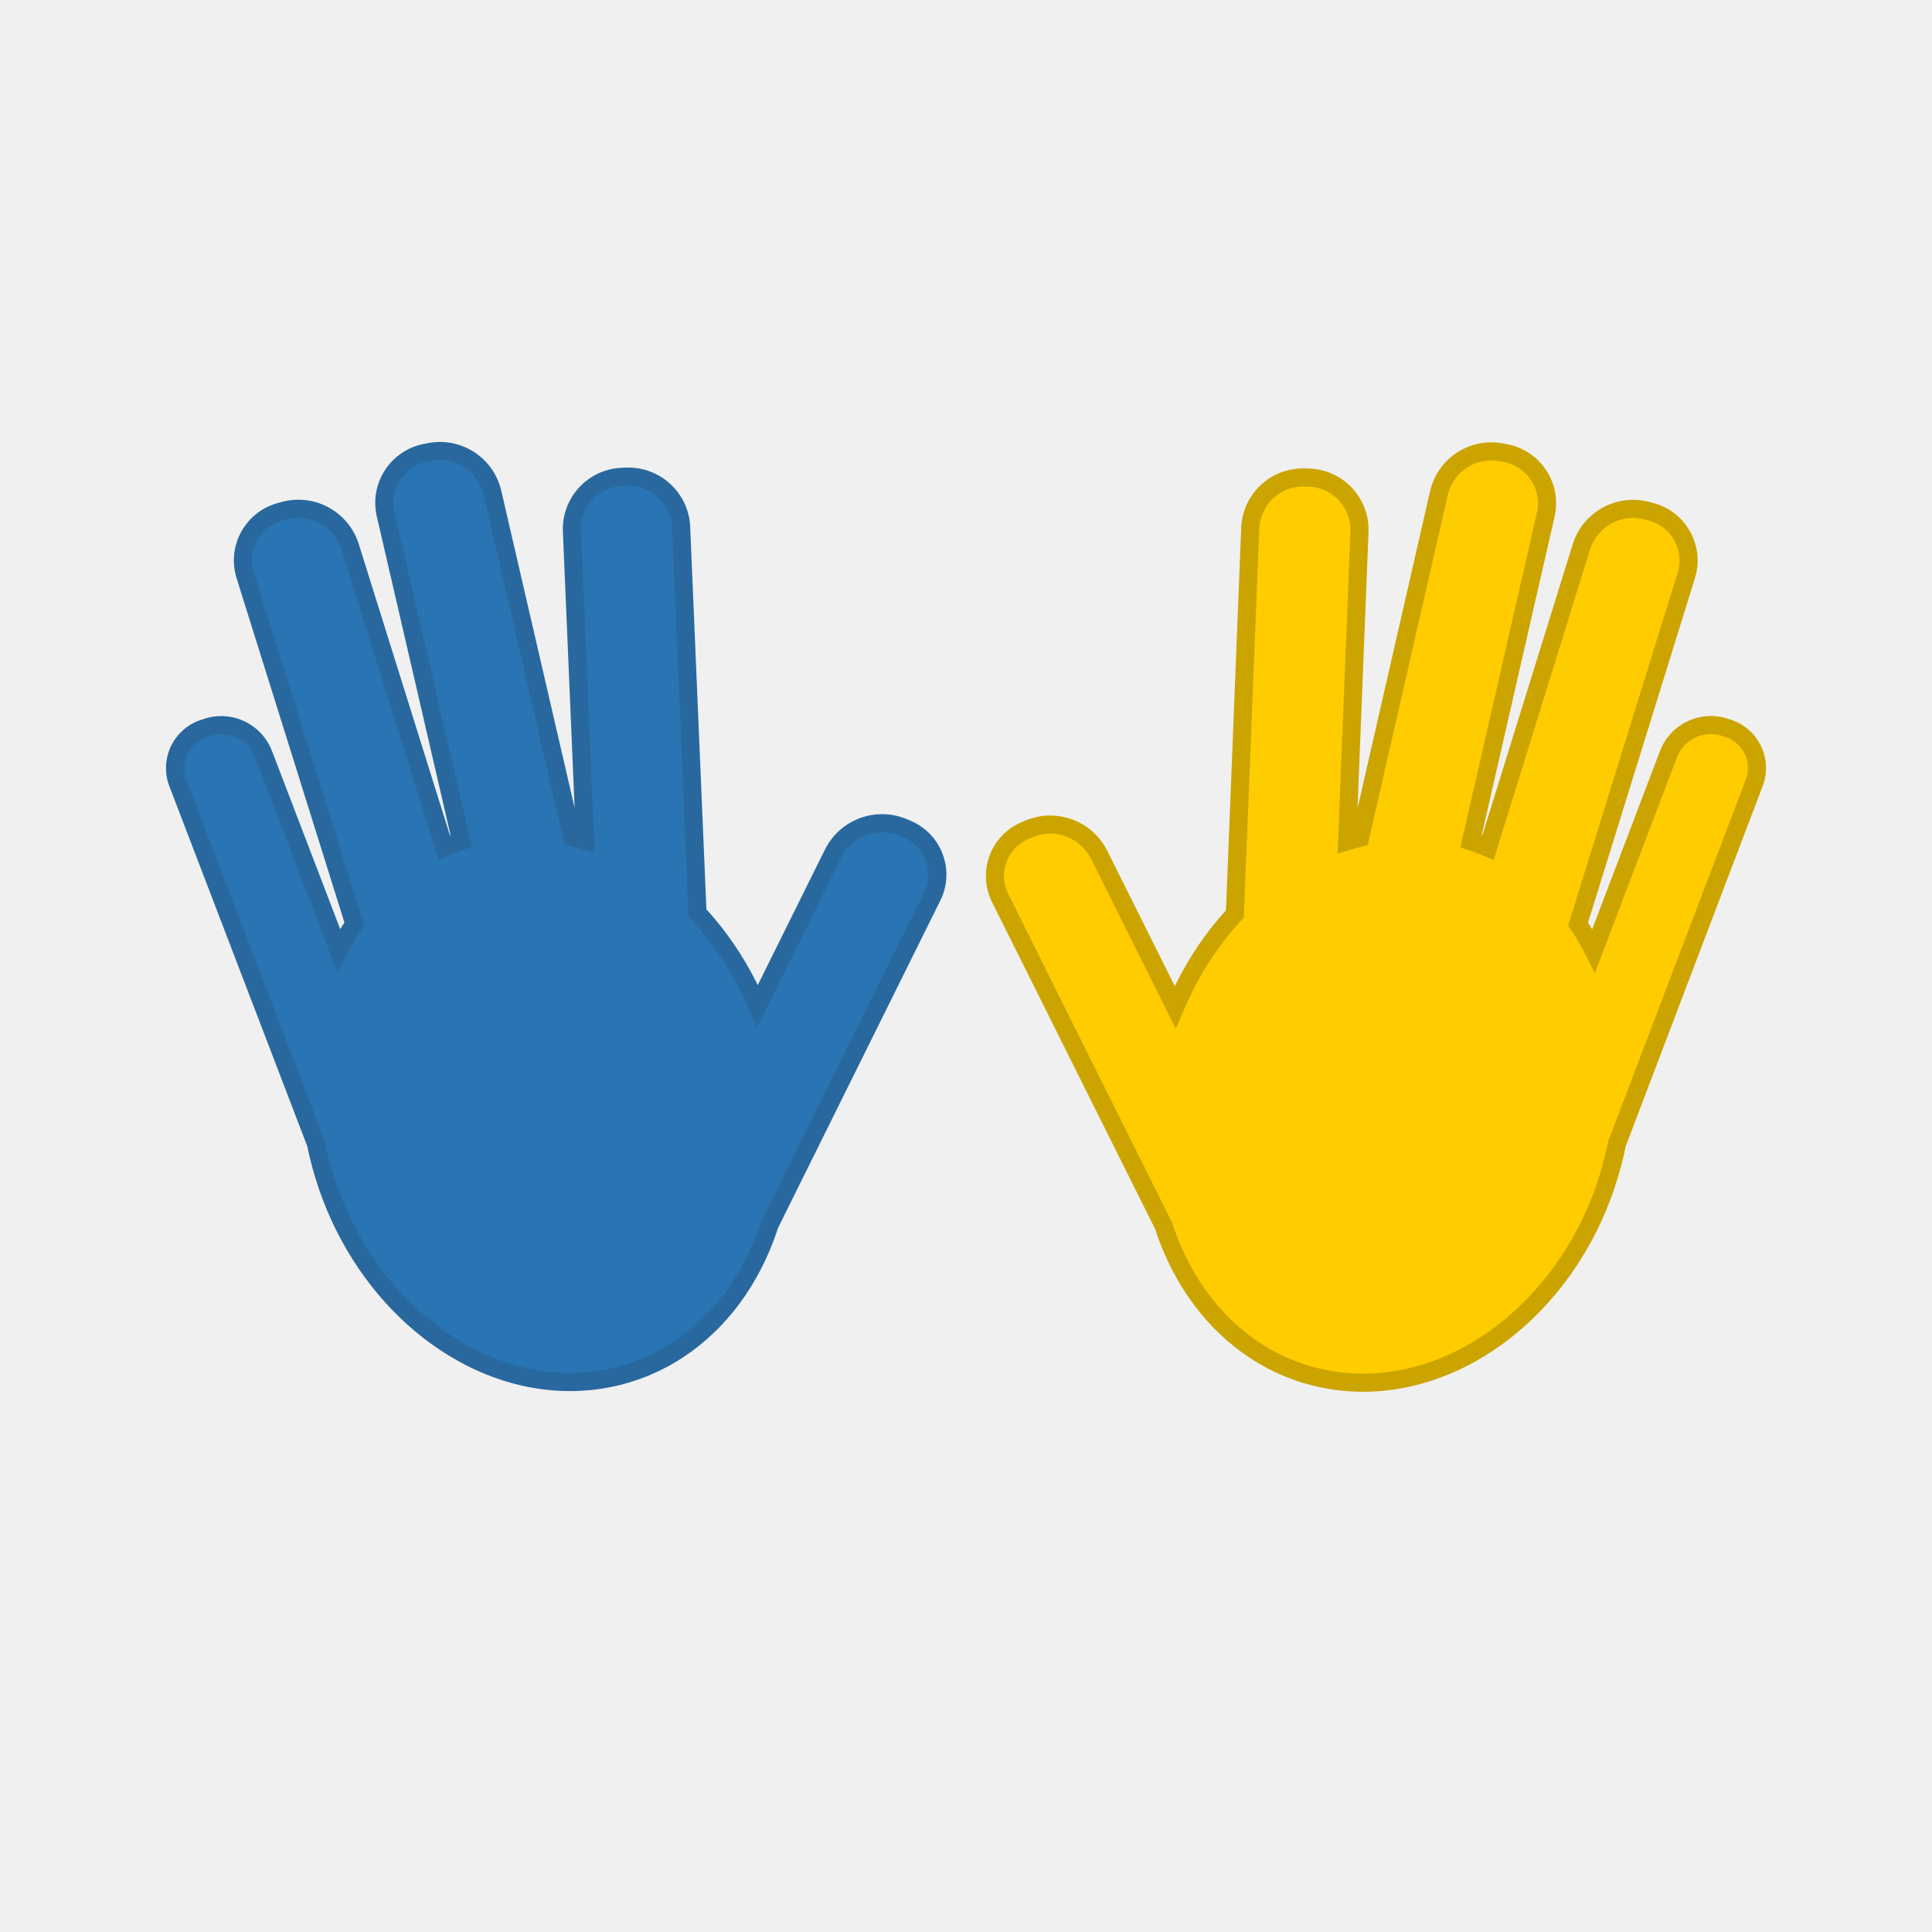
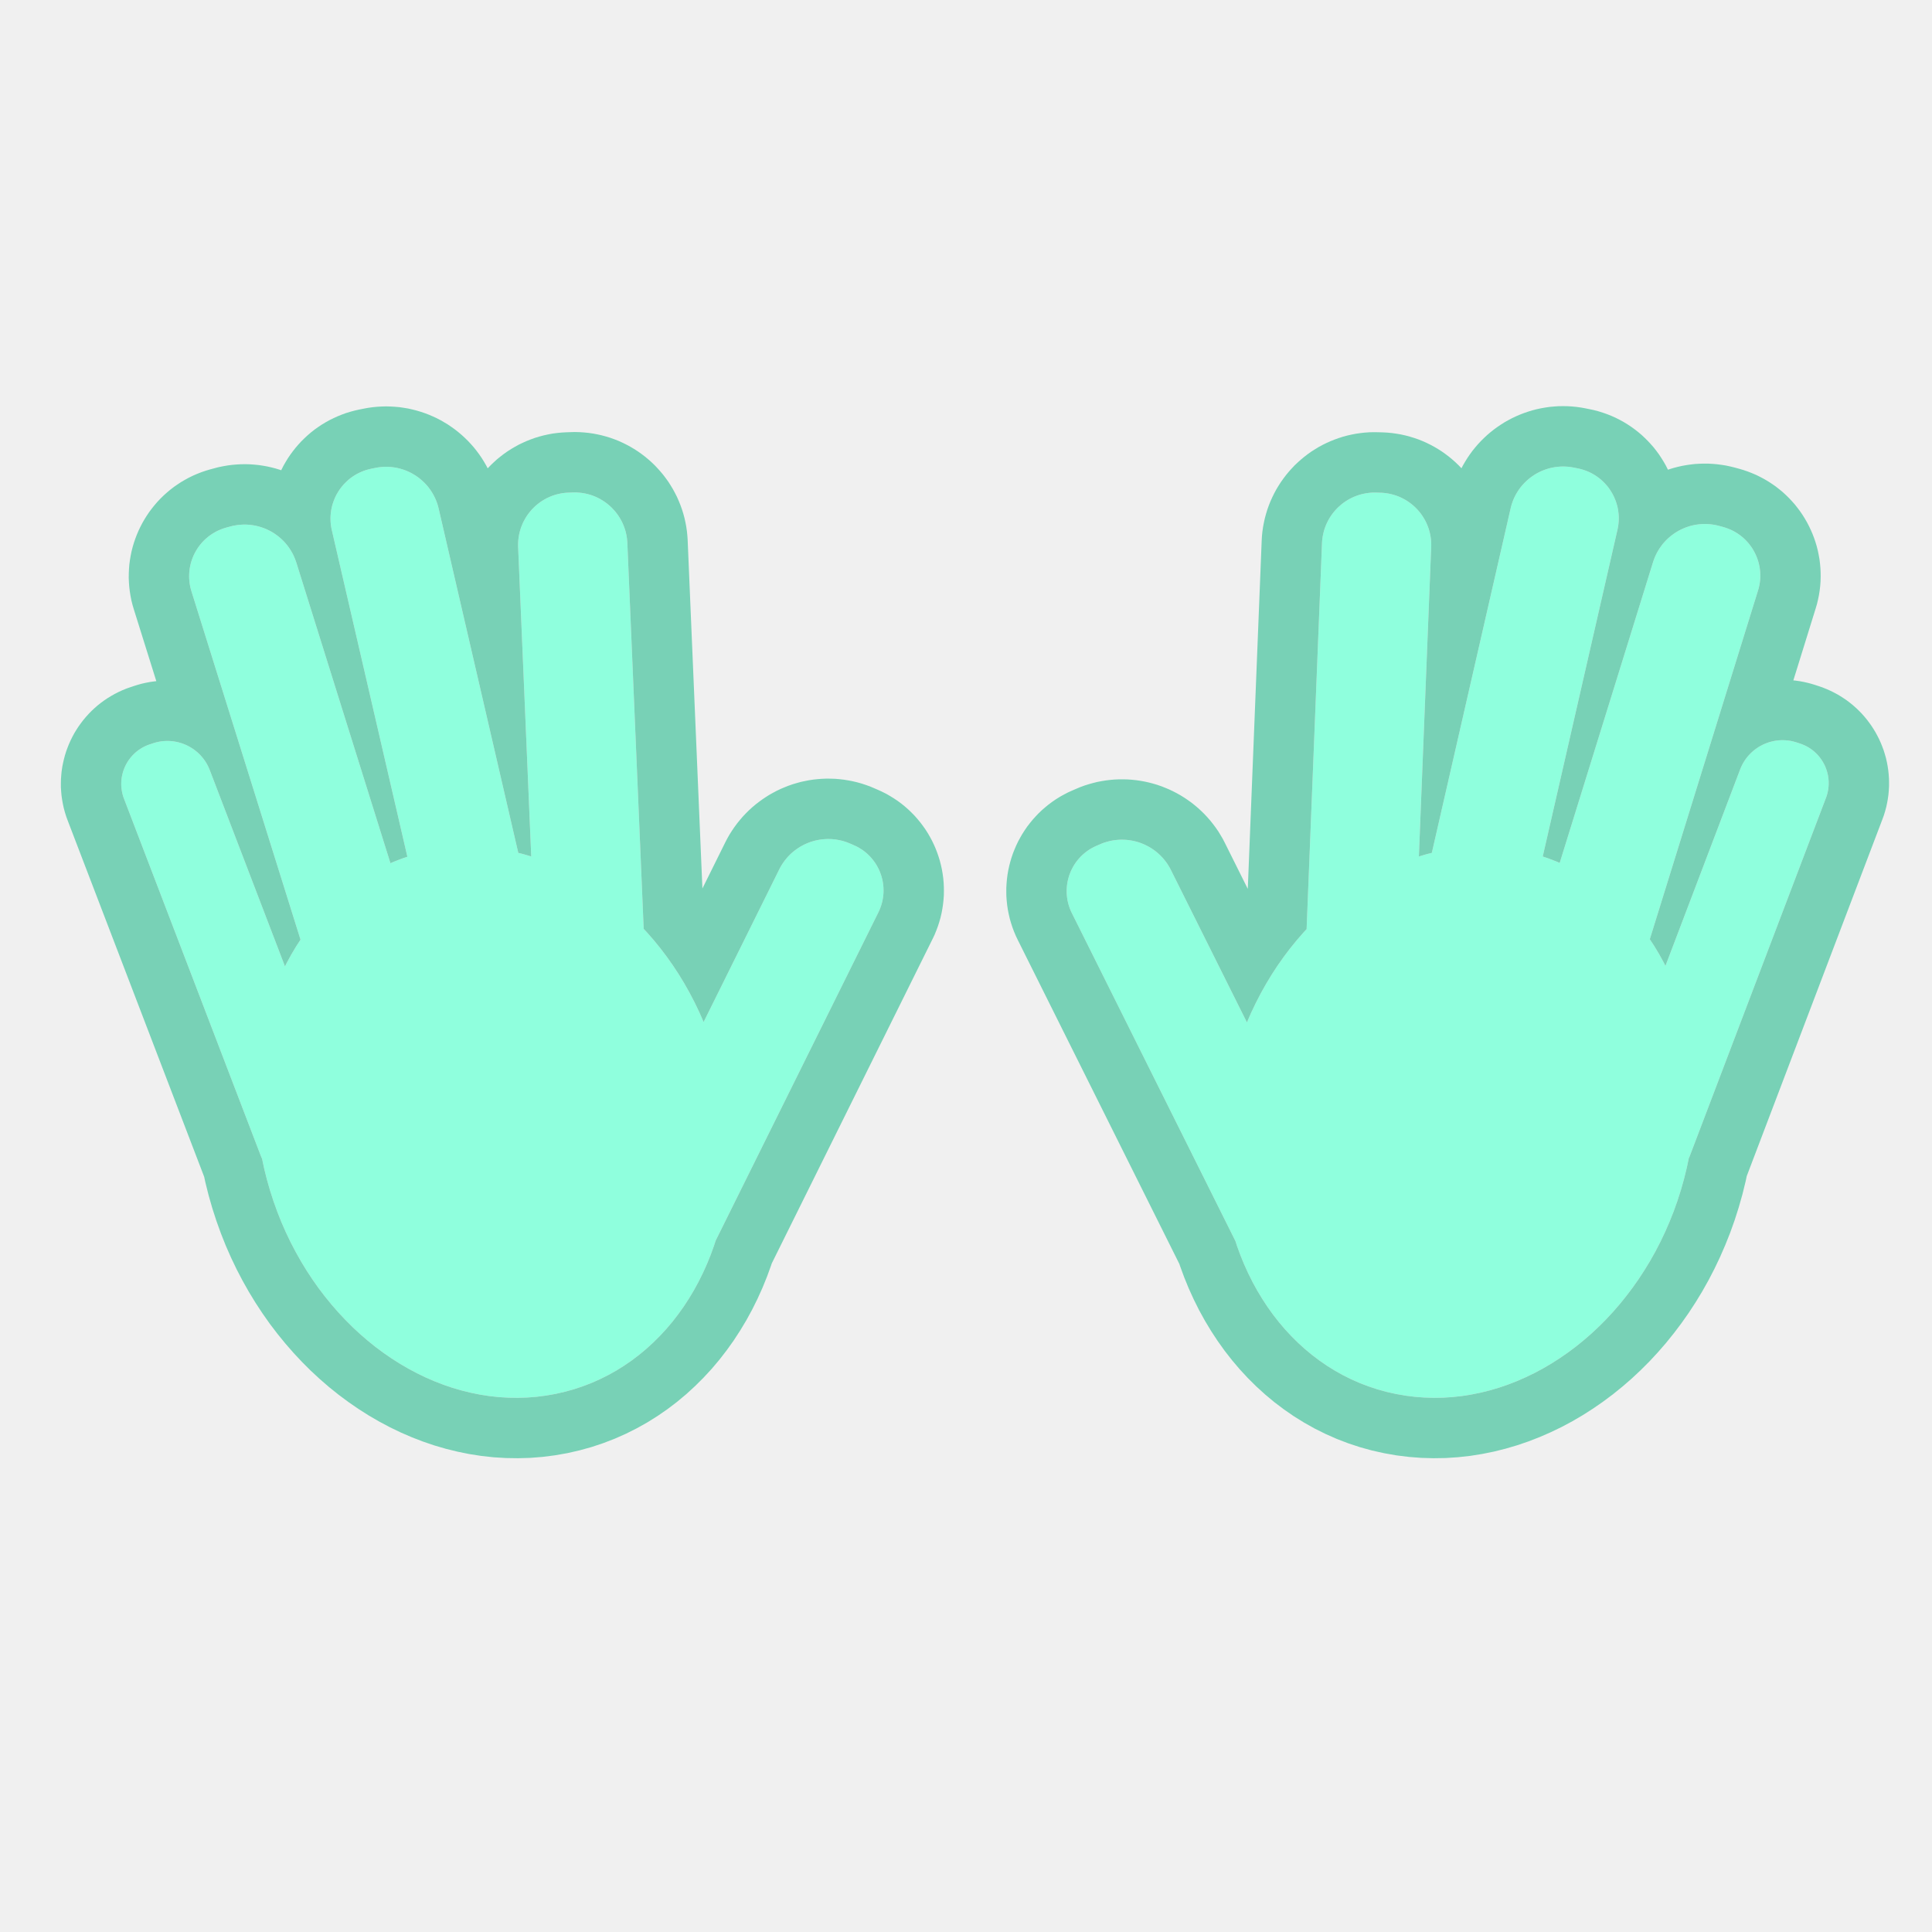
<svg xmlns="http://www.w3.org/2000/svg" xmlns:xlink="http://www.w3.org/1999/xlink" version="1.1" preserveAspectRatio="xMidYMid meet" viewBox="0 0 640 640" width="640" height="640">
  <defs>
-     <path d="" id="a1fQEQWgE0" />
-     <path d="M147.12 149.45L147.8 149.52L148.48 149.61L149.16 149.73L149.83 149.88L150.48 150.05L151.14 150.24L151.78 150.46L152.41 150.7L153.03 150.96L153.64 151.25L154.24 151.56L154.83 151.89L155.4 152.25L155.96 152.62L156.5 153.02L157.03 153.44L157.55 153.87L158.05 154.33L158.53 154.81L158.99 155.3L159.44 155.81L159.86 156.34L160.27 156.89L160.66 157.45L161.02 158.04L161.37 158.63L161.69 159.25L161.99 159.88L162.27 160.52L162.52 161.18L162.75 161.85L162.95 162.54L163.13 163.24L189.51 277.3L191.29 277.74L193.81 278.47L189.46 175.99L189.45 175.28L189.46 174.57L189.5 173.86L189.57 173.17L189.67 172.48L189.79 171.8L189.94 171.13L190.12 170.47L190.32 169.82L190.55 169.18L190.8 168.55L191.07 167.93L191.37 167.33L191.69 166.74L192.03 166.16L192.39 165.6L192.77 165.05L193.18 164.52L193.6 164.01L194.05 163.51L194.51 163.03L194.99 162.57L195.48 162.12L196 161.69L196.53 161.29L197.08 160.9L197.64 160.54L198.22 160.19L198.81 159.87L199.42 159.57L200.04 159.3L200.67 159.05L201.31 158.82L201.97 158.62L202.64 158.44L203.32 158.29L204.01 158.16L204.7 158.07L205.41 158L206.13 157.95L207.5 157.9L208.22 157.89L208.94 157.91L209.64 157.95L210.34 158.03L211.03 158.13L211.71 158.25L212.38 158.41L213.05 158.59L213.7 158.79L214.34 159.02L214.97 159.27L215.59 159.55L216.19 159.85L216.79 160.17L217.36 160.51L217.93 160.88L218.48 161.26L219.01 161.67L219.53 162.09L220.03 162.54L220.51 163L220.98 163.48L221.42 163.98L221.85 164.5L222.26 165.03L222.65 165.58L223.01 166.15L223.36 166.73L223.69 167.32L223.99 167.93L224.27 168.55L224.52 169.18L224.75 169.83L224.96 170.49L225.14 171.16L225.29 171.84L225.42 172.53L225.52 173.23L225.59 173.94L225.64 174.66L231.05 302.46L232.13 303.62L234.39 306.21L236.58 308.89L238.68 311.67L240.71 314.54L242.65 317.49L244.5 320.53L246.26 323.65L247.93 326.85L249.5 330.13L250.9 333.32L275.95 282.79L276.28 282.15L276.64 281.53L277.01 280.92L277.41 280.34L277.82 279.78L278.26 279.23L278.71 278.71L279.18 278.2L279.67 277.72L280.17 277.26L280.69 276.81L281.23 276.39L281.78 275.99L282.34 275.61L282.91 275.26L283.5 274.92L284.1 274.61L284.71 274.32L285.33 274.06L285.96 273.81L286.59 273.59L287.24 273.39L287.89 273.22L288.55 273.07L289.21 272.95L289.88 272.85L290.56 272.78L291.23 272.73L291.91 272.7L292.6 272.7L293.28 272.73L293.97 272.79L294.65 272.87L295.34 272.97L296.02 273.11L296.7 273.27L297.38 273.46L298.06 273.68L298.73 273.92L299.39 274.19L300.65 274.73L301.28 275.02L301.9 275.34L302.5 275.67L303.07 276.03L303.63 276.41L304.17 276.81L304.69 277.23L305.19 277.67L305.67 278.13L306.13 278.6L306.57 279.09L306.98 279.59L307.38 280.11L307.75 280.65L308.1 281.2L308.42 281.76L308.73 282.33L309.01 282.91L309.27 283.51L309.5 284.11L309.71 284.72L309.9 285.34L310.06 285.97L310.2 286.6L310.31 287.24L310.4 287.89L310.46 288.53L310.5 289.19L310.51 289.84L310.49 290.5L310.45 291.15L310.37 291.81L310.28 292.47L310.15 293.12L310 293.78L309.82 294.43L309.61 295.08L309.37 295.72L309.1 296.36L308.8 296.99L254.89 405.75L254.37 407.36L253.24 410.46L252.01 413.5L250.67 416.47L249.23 419.37L247.69 422.19L246.05 424.92L244.32 427.58L242.49 430.14L240.57 432.62L238.56 435L236.46 437.28L234.27 439.46L231.99 441.54L229.63 443.51L227.19 445.37L224.67 447.11L222.07 448.74L219.39 450.24L216.64 451.62L213.82 452.87L210.92 453.99L207.96 454.97L204.92 455.82L201.82 456.52L198.69 457.08L195.55 457.48L192.41 457.72L189.28 457.82L186.15 457.77L183.04 457.58L179.93 457.24L176.85 456.76L173.78 456.14L170.73 455.39L167.72 454.51L164.73 453.49L161.77 452.35L158.84 451.08L155.96 449.69L153.12 448.17L150.32 446.54L147.56 444.79L144.86 442.93L142.21 440.96L139.62 438.88L137.09 436.69L134.62 434.39L132.22 432L129.89 429.51L127.63 426.92L125.44 424.23L123.34 421.45L121.31 418.59L119.37 415.63L117.52 412.6L115.76 409.48L114.09 406.28L112.52 403L111.05 399.64L109.69 396.22L108.43 392.72L107.28 389.16L106.24 385.53L105.32 381.83L104.63 378.61L104.62 378.59L104.38 378.05L104.15 377.49L58.9 259.37L58.71 258.82L58.53 258.27L58.38 257.71L58.26 257.15L58.16 256.59L58.08 256.04L58.03 255.48L58 254.92L57.99 254.37L58 253.81L58.04 253.26L58.1 252.72L58.18 252.17L58.28 251.64L58.4 251.1L58.54 250.58L58.7 250.06L58.89 249.55L59.09 249.04L59.31 248.55L59.55 248.06L59.82 247.58L60.09 247.12L60.39 246.66L60.71 246.22L61.04 245.78L61.39 245.36L61.76 244.96L62.15 244.57L62.55 244.19L62.97 243.83L63.4 243.48L63.85 243.15L64.31 242.84L64.79 242.54L65.29 242.27L65.8 242.01L66.32 241.77L66.86 241.55L67.41 241.36L68.5 240.99L69.07 240.81L69.65 240.66L70.22 240.53L70.8 240.42L71.38 240.33L71.96 240.27L72.53 240.23L73.11 240.22L73.68 240.22L74.25 240.25L74.82 240.3L75.38 240.37L75.94 240.46L76.5 240.57L77.05 240.7L77.59 240.85L78.13 241.03L78.65 241.22L79.17 241.43L79.69 241.66L80.19 241.91L80.69 242.18L81.17 242.46L81.64 242.77L82.11 243.09L82.56 243.43L82.99 243.79L83.42 244.16L83.83 244.55L84.23 244.96L84.61 245.38L84.98 245.82L85.33 246.28L85.67 246.75L85.99 247.23L86.29 247.74L86.57 248.25L86.84 248.78L87.08 249.32L87.31 249.88L112.22 314.91L112.79 313.76L114.33 310.94L115.97 308.2L117.38 306.05L81.24 190.64L81.04 189.96L80.88 189.28L80.74 188.6L80.63 187.92L80.55 187.24L80.5 186.56L80.47 185.89L80.48 185.21L80.51 184.54L80.57 183.88L80.65 183.22L80.76 182.57L80.89 181.92L81.06 181.28L81.24 180.65L81.45 180.03L81.68 179.41L81.94 178.81L82.22 178.22L82.52 177.64L82.85 177.07L83.2 176.51L83.57 175.97L83.96 175.44L84.37 174.93L84.8 174.43L85.25 173.95L85.72 173.49L86.21 173.04L86.72 172.62L87.25 172.21L87.8 171.82L88.36 171.46L88.94 171.11L89.54 170.79L90.16 170.49L90.79 170.22L91.44 169.97L92.1 169.74L92.78 169.54L94.1 169.18L94.8 169L95.5 168.85L96.2 168.74L96.9 168.65L97.6 168.58L98.3 168.55L98.99 168.54L99.68 168.56L100.37 168.61L101.05 168.68L101.72 168.77L102.39 168.9L103.06 169.04L103.71 169.22L104.36 169.41L105 169.63L105.63 169.88L106.25 170.15L106.86 170.44L107.46 170.75L108.04 171.08L108.62 171.44L109.18 171.82L109.72 172.21L110.25 172.63L110.77 173.07L111.27 173.53L111.75 174.01L112.21 174.51L112.66 175.03L113.09 175.56L113.5 176.12L113.89 176.69L114.25 177.27L114.6 177.88L114.92 178.5L115.23 179.14L115.5 179.79L115.76 180.46L115.99 181.15L147.16 280.72L148.2 280.26L151.1 279.14L152.77 278.58L127.74 170.38L127.6 169.68L127.48 168.99L127.39 168.3L127.34 167.61L127.31 166.92L127.31 166.24L127.33 165.56L127.39 164.88L127.47 164.22L127.58 163.55L127.71 162.9L127.87 162.25L128.05 161.61L128.26 160.98L128.49 160.36L128.75 159.75L129.02 159.16L129.33 158.57L129.65 158L130 157.43L130.36 156.89L130.75 156.35L131.16 155.84L131.59 155.34L132.04 154.85L132.51 154.38L133 153.93L133.5 153.5L134.03 153.09L134.57 152.7L135.13 152.33L135.7 151.98L136.29 151.65L136.9 151.34L137.52 151.06L138.16 150.81L138.81 150.57L139.48 150.36L140.16 150.18L140.85 150.03L142.2 149.76L142.91 149.63L143.62 149.53L144.32 149.46L145.03 149.42L145.73 149.4L146.42 149.41L147.12 149.45Z" id="b5OfcYF8yM" />
-     <path d="" id="h2rydjZYrS" />
-     <path d="M496.12 149.65L496.83 149.75L497.54 149.88L498.89 150.15L499.58 150.3L500.26 150.48L500.93 150.69L501.58 150.92L502.22 151.18L502.84 151.46L503.45 151.76L504.04 152.09L504.62 152.44L505.18 152.81L505.72 153.2L506.25 153.61L506.75 154.04L507.24 154.49L507.71 154.95L508.16 155.44L508.59 155.94L509 156.45L509.39 156.98L509.76 157.53L510.11 158.09L510.44 158.66L510.74 159.25L511.02 159.85L511.28 160.46L511.51 161.08L511.72 161.71L511.9 162.34L512.06 162.99L512.2 163.65L512.31 164.31L512.39 164.98L512.45 165.65L512.47 166.33L512.47 167.01L512.45 167.7L512.39 168.39L512.31 169.08L512.19 169.78L512.05 170.47L487.29 278.73L488.96 279.28L491.86 280.39L492.91 280.85L523.83 181.22L524.06 180.53L524.31 179.86L524.59 179.21L524.89 178.57L525.21 177.94L525.55 177.34L525.92 176.75L526.31 176.18L526.71 175.62L527.14 175.09L527.59 174.57L528.05 174.07L528.53 173.59L529.03 173.13L529.54 172.69L530.07 172.27L530.62 171.87L531.18 171.49L531.75 171.13L532.33 170.8L532.93 170.48L533.54 170.19L534.16 169.92L534.79 169.68L535.43 169.45L536.07 169.26L536.73 169.08L537.39 168.93L538.06 168.81L538.74 168.71L539.42 168.64L540.11 168.59L540.8 168.57L541.49 168.58L542.19 168.61L542.89 168.67L543.59 168.76L544.29 168.88L544.99 169.02L545.69 169.2L547.01 169.56L547.69 169.75L548.35 169.98L549 170.23L549.63 170.5L550.25 170.8L550.85 171.12L551.43 171.46L552 171.83L552.54 172.21L553.07 172.62L553.58 173.05L554.07 173.49L554.55 173.95L555 174.43L555.43 174.93L555.85 175.44L556.24 175.97L556.61 176.51L556.96 177.06L557.28 177.63L557.59 178.21L557.87 178.8L558.13 179.41L558.36 180.02L558.58 180.64L558.76 181.27L558.92 181.91L559.06 182.56L559.17 183.21L559.26 183.87L559.32 184.53L559.35 185.2L559.36 185.88L559.33 186.55L559.28 187.23L559.2 187.91L559.1 188.59L558.96 189.27L558.8 189.95L558.6 190.63L522.76 306.12L524.17 308.27L525.81 311L527.36 313.82L527.93 314.96L552.68 249.89L552.9 249.33L553.15 248.78L553.41 248.25L553.69 247.74L553.99 247.24L554.31 246.75L554.65 246.28L555 245.82L555.36 245.38L555.75 244.96L556.14 244.55L556.55 244.16L556.98 243.78L557.42 243.42L557.87 243.08L558.33 242.76L558.8 242.45L559.28 242.17L559.78 241.9L560.28 241.65L560.79 241.42L561.31 241.2L561.84 241.01L562.38 240.84L562.92 240.68L563.47 240.55L564.02 240.44L564.58 240.34L565.14 240.27L565.71 240.22L566.28 240.19L566.86 240.19L567.43 240.2L568.01 240.24L568.59 240.3L569.16 240.39L569.74 240.49L570.32 240.62L570.9 240.78L571.47 240.96L572.55 241.31L573.11 241.51L573.65 241.73L574.17 241.96L574.68 242.22L575.18 242.5L575.66 242.79L576.12 243.1L576.57 243.43L577.01 243.78L577.43 244.14L577.83 244.51L578.22 244.91L578.59 245.31L578.94 245.73L579.27 246.16L579.59 246.6L579.89 247.06L580.17 247.53L580.43 248L580.67 248.49L580.9 248.98L581.1 249.49L581.29 250L581.45 250.52L581.59 251.05L581.72 251.58L581.82 252.11L581.9 252.66L581.96 253.2L582 253.75L582.01 254.31L582.01 254.86L581.98 255.42L581.92 255.98L581.85 256.53L581.75 257.09L581.62 257.65L581.48 258.21L581.3 258.76L581.11 259.31L536.16 377.52L535.93 378.08L535.69 378.63L535.68 378.65L535 381.87L534.09 385.57L533.06 389.2L531.92 392.77L530.67 396.27L529.31 399.7L527.85 403.05L526.29 406.34L524.63 409.54L522.88 412.66L521.03 415.71L519.1 418.67L517.08 421.54L514.98 424.32L512.8 427.01L510.55 429.6L508.22 432.1L505.83 434.5L503.36 436.8L500.84 438.99L498.25 441.08L495.61 443.06L492.91 444.93L490.17 446.68L487.37 448.32L484.53 449.84L481.65 451.24L478.73 452.51L475.77 453.66L472.78 454.68L469.77 455.57L466.73 456.33L463.66 456.96L460.57 457.44L457.47 457.79L454.36 457.99L451.23 458.05L448.1 457.96L444.96 457.72L441.82 457.32L438.69 456.78L435.58 456.08L432.55 455.24L429.58 454.26L426.68 453.15L423.85 451.9L421.1 450.53L418.42 449.03L415.81 447.41L413.29 445.67L410.84 443.82L408.48 441.86L406.2 439.78L404 437.61L401.89 435.33L399.88 432.95L397.95 430.48L396.11 427.92L394.37 425.27L392.73 422.54L391.18 419.72L389.74 416.83L388.39 413.86L387.15 410.83L386.01 407.72L385.49 406.12L331.3 297.47L331.01 296.84L330.74 296.2L330.5 295.56L330.28 294.91L330.1 294.26L329.95 293.61L329.82 292.95L329.72 292.3L329.65 291.64L329.6 290.98L329.58 290.33L329.59 289.67L329.62 289.02L329.68 288.37L329.77 287.73L329.88 287.09L330.02 286.46L330.18 285.83L330.36 285.21L330.57 284.6L330.8 283.99L331.06 283.4L331.34 282.81L331.64 282.24L331.97 281.68L332.32 281.13L332.69 280.6L333.08 280.07L333.5 279.57L333.93 279.08L334.39 278.6L334.87 278.15L335.37 277.71L335.88 277.29L336.42 276.89L336.98 276.51L337.56 276.15L338.16 275.81L338.77 275.49L339.41 275.2L340.66 274.66L341.32 274.38L341.99 274.14L342.67 273.92L343.35 273.73L344.03 273.57L344.71 273.43L345.4 273.32L346.08 273.24L346.77 273.18L347.45 273.15L348.13 273.15L348.81 273.17L349.49 273.22L350.16 273.29L350.83 273.39L351.5 273.51L352.16 273.66L352.81 273.83L353.45 274.03L354.09 274.25L354.72 274.49L355.34 274.75L355.95 275.04L356.55 275.35L357.14 275.69L357.71 276.04L358.28 276.42L358.83 276.82L359.36 277.24L359.88 277.68L360.39 278.14L360.88 278.62L361.35 279.13L361.8 279.65L362.24 280.19L362.66 280.75L363.05 281.34L363.43 281.94L363.79 282.56L364.12 283.2L389.3 333.68L390.69 330.49L392.25 327.2L393.91 324L395.67 320.87L397.51 317.83L399.44 314.87L401.46 312L403.56 309.22L405.74 306.53L407.99 303.94L409.07 302.78L414.16 174.96L414.21 174.24L414.28 173.53L414.38 172.83L414.5 172.14L414.66 171.46L414.83 170.79L415.04 170.13L415.27 169.49L415.52 168.85L415.8 168.23L416.1 167.62L416.42 167.03L416.77 166.45L417.13 165.88L417.52 165.33L417.93 164.8L418.35 164.28L418.8 163.78L419.26 163.3L419.74 162.83L420.24 162.38L420.76 161.96L421.29 161.55L421.84 161.16L422.4 160.8L422.98 160.45L423.57 160.13L424.18 159.83L424.79 159.55L425.42 159.3L426.06 159.07L426.72 158.86L427.38 158.68L428.05 158.53L428.73 158.4L429.42 158.3L430.12 158.22L430.82 158.18L431.54 158.16L432.26 158.17L433.63 158.22L434.35 158.26L435.06 158.32L435.76 158.42L436.44 158.54L437.12 158.69L437.79 158.87L438.45 159.07L439.09 159.3L439.73 159.55L440.35 159.82L440.95 160.12L441.55 160.44L442.13 160.78L442.69 161.14L443.24 161.53L443.77 161.93L444.29 162.36L444.78 162.8L445.27 163.26L445.73 163.74L446.17 164.24L446.6 164.76L447 165.29L447.39 165.83L447.75 166.39L448.1 166.97L448.42 167.56L448.71 168.16L448.99 168.78L449.24 169.4L449.47 170.04L449.67 170.69L449.85 171.35L450 172.02L450.13 172.7L450.22 173.39L450.3 174.09L450.34 174.79L450.35 175.5L450.34 176.22L446.26 278.71L448.77 277.96L450.55 277.52L476.64 163.41L476.82 162.71L477.02 162.02L477.25 161.35L477.5 160.69L477.77 160.04L478.07 159.41L478.39 158.8L478.74 158.2L479.1 157.62L479.49 157.05L479.89 156.5L480.32 155.97L480.76 155.46L481.22 154.96L481.7 154.49L482.2 154.03L482.71 153.59L483.24 153.18L483.79 152.78L484.35 152.4L484.92 152.05L485.5 151.71L486.1 151.4L486.71 151.11L487.33 150.84L487.96 150.6L488.61 150.38L489.26 150.19L489.91 150.02L490.58 149.87L491.26 149.75L491.94 149.66L492.62 149.59L493.31 149.55L494.01 149.53L494.71 149.54L495.42 149.59L495.42 149.59L496.12 149.65Z" id="aRUDKAPpZ" />
+     <path d="" id="a2EHBh20WE" />
+     <path d="M129.29 154.69L129.98 154.75L130.66 154.85L131.34 154.96L132 155.11L132.66 155.28L133.31 155.47L133.96 155.69L134.59 155.93L135.21 156.2L135.82 156.48L136.42 156.79L137 157.13L137.58 157.48L138.14 157.86L138.68 158.25L139.21 158.67L139.73 159.11L140.22 159.56L140.71 160.04L141.17 160.53L141.62 161.04L142.04 161.57L142.45 162.12L142.84 162.69L143.2 163.27L143.55 163.87L143.87 164.48L144.17 165.11L144.45 165.75L144.7 166.41L144.93 167.08L145.13 167.77L145.31 168.47L171.69 282.53L173.46 282.97L175.98 283.71L171.64 181.22L171.63 180.51L171.64 179.8L171.68 179.09L171.75 178.4L171.85 177.71L171.97 177.03L172.12 176.36L172.3 175.7L172.5 175.05L172.73 174.41L172.98 173.78L173.25 173.17L173.55 172.56L173.87 171.97L174.21 171.4L174.57 170.83L174.95 170.29L175.36 169.76L175.78 169.24L176.22 168.74L176.69 168.26L177.17 167.8L177.66 167.35L178.18 166.93L178.71 166.52L179.26 166.13L179.82 165.77L180.4 165.43L180.99 165.1L181.6 164.81L182.22 164.53L182.85 164.28L183.49 164.05L184.15 163.85L184.82 163.67L185.5 163.52L186.18 163.39L186.88 163.3L187.59 163.23L188.3 163.19L189.68 163.14L190.4 163.12L191.11 163.14L191.82 163.19L192.52 163.26L193.21 163.36L193.89 163.49L194.56 163.64L195.22 163.82L195.88 164.02L196.52 164.25L197.15 164.5L197.77 164.78L198.37 165.08L198.96 165.4L199.54 165.74L200.11 166.11L200.65 166.49L201.19 166.9L201.71 167.33L202.21 167.77L202.69 168.23L203.15 168.72L203.6 169.22L204.03 169.73L204.44 170.27L204.83 170.81L205.19 171.38L205.54 171.96L205.86 172.55L206.17 173.16L206.44 173.78L206.7 174.42L206.93 175.06L207.14 175.72L207.32 176.39L207.47 177.07L207.6 177.76L207.7 178.46L207.77 179.17L207.82 179.89L213.23 307.7L214.31 308.85L216.57 311.44L218.76 314.13L220.86 316.9L222.89 319.77L224.83 322.72L226.68 325.76L228.44 328.88L230.11 332.08L231.68 335.36L233.08 338.56L258.13 288.02L258.46 287.38L258.81 286.76L259.19 286.16L259.59 285.57L260 285.01L260.44 284.47L260.89 283.94L261.36 283.44L261.85 282.95L262.35 282.49L262.87 282.05L263.41 281.63L263.96 281.23L264.52 280.85L265.09 280.49L265.68 280.16L266.28 279.84L266.89 279.55L267.51 279.29L268.14 279.04L268.77 278.82L269.42 278.63L270.07 278.45L270.73 278.31L271.39 278.18L272.06 278.08L272.73 278.01L273.41 277.96L274.09 277.93L274.78 277.94L275.46 277.96L276.14 278.02L276.83 278.1L277.51 278.21L278.2 278.34L278.88 278.5L279.56 278.69L280.23 278.91L280.91 279.15L281.57 279.43L282.82 279.97L283.46 280.26L284.08 280.57L284.67 280.91L285.25 281.27L285.81 281.64L286.35 282.04L286.87 282.46L287.37 282.9L287.85 283.36L288.31 283.83L288.74 284.32L289.16 284.83L289.55 285.35L289.93 285.88L290.28 286.43L290.6 286.99L290.91 287.56L291.19 288.14L291.45 288.74L291.68 289.34L291.89 289.95L292.08 290.57L292.24 291.2L292.38 291.83L292.49 292.47L292.58 293.12L292.64 293.77L292.67 294.42L292.68 295.07L292.67 295.73L292.62 296.39L292.55 297.04L292.45 297.7L292.33 298.36L292.18 299.01L291.99 299.66L291.78 300.31L291.54 300.95L291.28 301.59L290.98 302.22L237.07 410.98L236.55 412.59L235.42 415.7L234.19 418.73L232.85 421.7L231.41 424.6L229.87 427.42L228.23 430.15L226.5 432.81L224.67 435.37L222.75 437.85L220.74 440.23L218.63 442.51L216.44 444.69L214.17 446.77L211.81 448.74L209.37 450.6L206.85 452.34L204.25 453.97L201.57 455.47L198.82 456.85L196 458.1L193.1 459.22L190.13 460.21L187.1 461.05L184 461.76L180.86 462.31L177.73 462.71L174.59 462.96L171.46 463.05L168.33 463L165.21 462.81L162.11 462.47L159.02 461.99L155.96 461.37L152.91 460.62L149.89 459.74L146.9 458.72L143.95 457.58L141.02 456.31L138.14 454.92L135.29 453.4L132.49 451.77L129.74 450.02L127.04 448.16L124.39 446.19L121.8 444.11L119.27 441.92L116.8 439.63L114.4 437.23L112.07 434.74L109.81 432.15L107.62 429.46L105.51 426.69L103.49 423.82L101.55 420.87L99.7 417.83L97.94 414.71L96.27 411.51L94.7 408.23L93.23 404.88L91.87 401.45L90.61 397.95L89.46 394.39L88.42 390.76L87.5 387.07L86.81 383.84L86.8 383.82L86.56 383.28L86.33 382.72L41.08 264.6L40.88 264.05L40.71 263.5L40.56 262.94L40.44 262.38L40.34 261.83L40.26 261.27L40.21 260.71L40.17 260.15L40.17 259.6L40.18 259.04L40.22 258.49L40.27 257.95L40.35 257.41L40.46 256.87L40.58 256.34L40.72 255.81L40.88 255.29L41.07 254.78L41.27 254.27L41.49 253.78L41.73 253.29L41.99 252.81L42.27 252.35L42.57 251.89L42.89 251.45L43.22 251.02L43.57 250.6L43.94 250.19L44.32 249.8L44.73 249.42L45.14 249.06L45.58 248.71L46.03 248.38L46.49 248.07L46.97 247.78L47.47 247.5L47.98 247.24L48.5 247L49.04 246.78L49.59 246.59L50.67 246.23L51.25 246.05L51.82 245.89L52.4 245.76L52.98 245.65L53.56 245.57L54.14 245.5L54.71 245.47L55.29 245.45L55.86 245.45L56.43 245.48L57 245.53L57.56 245.6L58.12 245.69L58.68 245.8L59.22 245.93L59.77 246.09L60.3 246.26L60.83 246.45L61.35 246.66L61.87 246.89L62.37 247.14L62.86 247.41L63.35 247.7L63.82 248L64.28 248.32L64.73 248.66L65.17 249.02L65.6 249.39L66.01 249.78L66.41 250.19L66.79 250.62L67.16 251.06L67.51 251.51L67.85 251.98L68.17 252.47L68.47 252.97L68.75 253.48L69.02 254.01L69.26 254.56L69.49 255.11L94.4 320.14L94.97 318.99L96.51 316.17L98.14 313.44L99.55 311.28L63.42 195.87L63.22 195.19L63.05 194.51L62.92 193.83L62.81 193.15L62.73 192.47L62.68 191.79L62.65 191.12L62.66 190.45L62.69 189.78L62.74 189.11L62.83 188.45L62.94 187.8L63.07 187.15L63.23 186.51L63.42 185.88L63.63 185.26L63.86 184.65L64.12 184.04L64.4 183.45L64.7 182.87L65.03 182.3L65.38 181.74L65.74 181.2L66.14 180.67L66.55 180.16L66.98 179.66L67.43 179.18L67.9 178.72L68.39 178.28L68.9 177.85L69.43 177.44L69.98 177.06L70.54 176.69L71.12 176.35L71.72 176.02L72.34 175.72L72.97 175.45L73.61 175.2L74.28 174.97L74.95 174.77L76.28 174.41L76.98 174.23L77.68 174.09L78.38 173.97L79.08 173.88L79.78 173.82L80.47 173.78L81.17 173.77L81.86 173.79L82.54 173.84L83.23 173.91L83.9 174.01L84.57 174.13L85.24 174.28L85.89 174.45L86.54 174.65L87.18 174.87L87.81 175.11L88.43 175.38L89.04 175.67L89.64 175.98L90.22 176.31L90.79 176.67L91.35 177.05L91.9 177.45L92.43 177.87L92.95 178.31L93.44 178.76L93.93 179.24L94.39 179.74L94.84 180.26L95.27 180.79L95.68 181.35L96.06 181.92L96.43 182.51L96.78 183.11L97.1 183.73L97.4 184.37L97.68 185.03L97.94 185.7L98.17 186.38L129.34 285.95L130.38 285.49L133.28 284.37L134.95 283.81L109.92 175.61L109.77 174.92L109.66 174.22L109.57 173.53L109.51 172.84L109.49 172.15L109.48 171.47L109.51 170.79L109.57 170.12L109.65 169.45L109.75 168.79L109.89 168.13L110.04 167.48L110.23 166.85L110.44 166.22L110.67 165.6L110.92 164.99L111.2 164.39L111.5 163.8L111.83 163.23L112.17 162.67L112.54 162.12L112.93 161.59L113.34 161.07L113.77 160.57L114.22 160.08L114.69 159.62L115.17 159.17L115.68 158.73L116.2 158.32L116.75 157.93L117.3 157.56L117.88 157.21L118.47 156.88L119.08 156.58L119.7 156.3L120.34 156.04L120.99 155.8L121.65 155.6L122.33 155.42L123.03 155.26L124.37 154.99L125.08 154.86L125.79 154.76L126.5 154.69L127.2 154.65L127.91 154.63L128.6 154.65L129.29 154.69Z" id="eStdVLMQe" />
+     <mask id="maskc3kFotFd4" x="0.17" y="114.63" width="332.52" height="388.42" maskUnits="userSpaceOnUse">
+       <rect x="0.17" y="114.63" width="332.52" height="388.42" fill="white" />
+       <use xlink:href="#eStdVLMQe" opacity="1" fill="black" />
+     </mask>
+     <path d="" id="eWr052ycR" />
+     <path d="M519.18 154.59L519.89 154.66L520.59 154.76L521.31 154.89L522.65 155.16L523.35 155.31L524.03 155.49L524.69 155.7L525.35 155.93L525.98 156.18L526.61 156.46L527.22 156.77L527.81 157.09L528.38 157.44L528.94 157.81L529.48 158.2L530.01 158.61L530.52 159.04L531 159.49L531.47 159.96L531.92 160.44L532.36 160.94L532.77 161.46L533.16 161.99L533.52 162.54L533.87 163.1L534.2 163.67L534.5 164.26L534.78 164.86L535.04 165.47L535.27 166.08L535.48 166.71L535.67 167.35L535.83 168L535.96 168.65L536.07 169.32L536.15 169.98L536.21 170.66L536.24 171.34L536.24 172.02L536.21 172.71L536.15 173.4L536.07 174.09L535.95 174.78L535.81 175.48L511.05 283.73L512.73 284.29L515.63 285.4L516.67 285.86L547.59 186.22L547.82 185.54L548.07 184.87L548.35 184.21L548.65 183.57L548.97 182.95L549.32 182.35L549.68 181.76L550.07 181.19L550.48 180.63L550.9 180.09L551.35 179.58L551.81 179.08L552.29 178.6L552.79 178.14L553.31 177.7L553.84 177.28L554.38 176.88L554.94 176.5L555.51 176.14L556.1 175.8L556.69 175.49L557.3 175.2L557.92 174.93L558.55 174.68L559.19 174.46L559.84 174.26L560.49 174.09L561.15 173.94L561.82 173.82L562.5 173.72L563.18 173.64L563.87 173.6L564.56 173.58L565.25 173.58L565.95 173.62L566.65 173.68L567.35 173.77L568.05 173.88L568.75 174.03L569.45 174.2L570.78 174.56L571.45 174.76L572.12 174.99L572.76 175.24L573.4 175.51L574.01 175.81L574.61 176.13L575.19 176.47L575.76 176.84L576.31 177.22L576.83 177.63L577.35 178.05L577.84 178.5L578.31 178.96L578.76 179.44L579.2 179.93L579.61 180.45L580 180.97L580.37 181.51L580.72 182.07L581.05 182.64L581.35 183.22L581.63 183.81L581.89 184.41L582.13 185.03L582.34 185.65L582.53 186.28L582.69 186.92L582.82 187.57L582.94 188.22L583.02 188.88L583.08 189.54L583.11 190.21L583.12 190.88L583.1 191.56L583.05 192.24L582.97 192.92L582.86 193.6L582.72 194.28L582.56 194.96L582.36 195.64L546.52 311.13L547.93 313.28L549.58 316.01L551.12 318.82L551.7 319.97L576.44 254.89L576.66 254.34L576.91 253.79L577.17 253.26L577.46 252.75L577.76 252.24L578.07 251.76L578.41 251.29L578.76 250.83L579.13 250.39L579.51 249.97L579.91 249.56L580.32 249.17L580.74 248.79L581.18 248.43L581.63 248.09L582.09 247.77L582.56 247.46L583.05 247.17L583.54 246.91L584.04 246.65L584.56 246.42L585.08 246.21L585.6 246.02L586.14 245.84L586.68 245.69L587.23 245.56L587.78 245.44L588.34 245.35L588.91 245.28L589.47 245.23L590.04 245.2L590.62 245.2L591.19 245.21L591.77 245.25L592.35 245.31L592.93 245.39L593.51 245.5L594.08 245.63L594.66 245.79L595.23 245.96L596.32 246.32L596.87 246.52L597.41 246.74L597.93 246.97L598.44 247.23L598.94 247.5L599.42 247.8L599.89 248.11L600.34 248.44L600.77 248.78L601.19 249.15L601.59 249.52L601.98 249.91L602.35 250.32L602.7 250.74L603.03 251.17L603.35 251.61L603.65 252.07L603.93 252.53L604.19 253.01L604.44 253.5L604.66 253.99L604.86 254.5L605.05 255.01L605.21 255.53L605.36 256.05L605.48 256.58L605.58 257.12L605.66 257.66L605.72 258.21L605.76 258.76L605.77 259.31L605.77 259.87L605.74 260.43L605.69 260.98L605.61 261.54L605.51 262.1L605.39 262.66L605.24 263.22L605.07 263.77L604.87 264.32L559.92 382.53L559.7 383.09L559.45 383.63L559.44 383.66L558.76 386.88L557.85 390.58L556.82 394.21L555.68 397.78L554.43 401.28L553.07 404.7L551.61 408.06L550.05 411.34L548.39 414.55L546.64 417.67L544.79 420.71L542.86 423.67L540.84 426.54L538.74 429.32L536.57 432.01L534.31 434.61L531.99 437.11L529.59 439.51L527.13 441.81L524.6 444L522.02 446.09L519.37 448.07L516.68 449.93L513.93 451.69L511.13 453.33L508.29 454.85L505.41 456.24L502.49 457.52L499.53 458.67L496.55 459.69L493.53 460.58L490.49 461.34L487.42 461.96L484.34 462.45L481.24 462.79L478.12 463L474.99 463.05L471.86 462.96L468.72 462.72L465.58 462.33L462.45 461.78L459.35 461.09L456.31 460.25L453.34 459.27L450.44 458.16L447.61 456.91L444.86 455.54L442.18 454.04L439.57 452.42L437.05 450.68L434.6 448.83L432.24 446.86L429.96 444.79L427.76 442.61L425.66 440.34L423.64 437.96L421.71 435.49L419.88 432.93L418.14 430.28L416.49 427.54L414.94 424.73L413.5 421.84L412.15 418.87L410.91 415.83L409.77 412.73L409.25 411.12L355.07 302.48L354.77 301.85L354.5 301.21L354.26 300.57L354.05 299.92L353.86 299.27L353.71 298.62L353.58 297.96L353.48 297.3L353.41 296.65L353.36 295.99L353.35 295.33L353.35 294.68L353.39 294.03L353.45 293.38L353.53 292.74L353.64 292.1L353.78 291.46L353.94 290.84L354.12 290.22L354.33 289.6L354.57 289L354.82 288.41L355.1 287.82L355.41 287.25L355.73 286.69L356.08 286.14L356.45 285.6L356.85 285.08L357.26 284.58L357.7 284.09L358.15 283.61L358.63 283.15L359.13 282.72L359.65 282.29L360.19 281.89L360.74 281.51L361.32 281.15L361.92 280.82L362.53 280.5L363.17 280.21L364.42 279.67L365.08 279.39L365.76 279.14L366.43 278.93L367.11 278.74L367.79 278.57L368.47 278.44L369.16 278.33L369.84 278.25L370.53 278.19L371.21 278.16L371.89 278.16L372.58 278.18L373.25 278.23L373.93 278.3L374.6 278.4L375.26 278.52L375.92 278.67L376.57 278.84L377.22 279.03L377.85 279.25L378.48 279.5L379.1 279.76L379.71 280.05L380.31 280.36L380.9 280.69L381.48 281.05L382.04 281.43L382.59 281.82L383.12 282.24L383.65 282.69L384.15 283.15L384.64 283.63L385.11 284.13L385.57 284.66L386 285.2L386.42 285.76L386.82 286.34L387.19 286.95L387.55 287.56L387.88 288.2L413.06 338.69L414.45 335.49L416.02 332.21L417.67 329.01L419.43 325.88L421.27 322.84L423.2 319.88L425.22 317.01L427.32 314.23L429.5 311.54L431.75 308.95L432.83 307.79L437.93 179.97L437.97 179.25L438.04 178.54L438.14 177.84L438.27 177.15L438.42 176.47L438.6 175.8L438.8 175.14L439.03 174.49L439.28 173.86L439.56 173.24L439.86 172.63L440.18 172.03L440.53 171.45L440.89 170.89L441.28 170.34L441.69 169.8L442.11 169.29L442.56 168.79L443.02 168.3L443.51 167.84L444.01 167.39L444.52 166.97L445.05 166.56L445.6 166.17L446.17 165.81L446.74 165.46L447.33 165.14L447.94 164.84L448.56 164.56L449.19 164.31L449.83 164.08L450.48 163.87L451.14 163.69L451.81 163.54L452.49 163.41L453.18 163.31L453.88 163.23L454.59 163.18L455.3 163.17L456.02 163.18L457.4 163.22L458.11 163.26L458.82 163.33L459.52 163.43L460.21 163.55L460.88 163.7L461.55 163.88L462.21 164.08L462.86 164.3L463.49 164.55L464.11 164.83L464.72 165.13L465.31 165.45L465.89 165.79L466.45 166.15L467 166.54L467.53 166.94L468.05 167.37L468.55 167.81L469.03 168.27L469.49 168.75L469.94 169.25L470.36 169.76L470.77 170.29L471.15 170.84L471.51 171.4L471.86 171.98L472.18 172.57L472.48 173.17L472.75 173.79L473 174.41L473.23 175.05L473.43 175.7L473.61 176.36L473.76 177.03L473.89 177.71L473.99 178.4L474.06 179.1L474.1 179.8L474.12 180.51L474.1 181.23L470.02 283.72L472.54 282.97L474.31 282.53L500.41 168.42L500.58 167.72L500.78 167.03L501.01 166.36L501.26 165.7L501.53 165.05L501.83 164.42L502.15 163.81L502.5 163.21L502.86 162.63L503.25 162.06L503.65 161.51L504.08 160.98L504.52 160.47L504.99 159.97L505.47 159.5L505.96 159.04L506.48 158.6L507.01 158.18L507.55 157.79L508.11 157.41L508.68 157.05L509.27 156.72L509.86 156.41L510.47 156.12L511.1 155.85L511.73 155.61L512.37 155.39L513.02 155.19L513.68 155.02L514.34 154.88L515.02 154.76L515.7 154.66L516.39 154.6L517.08 154.55L517.77 154.54L518.47 154.55L519.18 154.59Z" id="d2UCtI7NkF" />
+     <mask id="maskd4IkqYW9S" x="313.35" y="114.54" width="332.43" height="388.51" maskUnits="userSpaceOnUse">
+       <rect x="313.35" y="114.54" width="332.43" height="388.51" fill="white" />
+       <use xlink:href="#d2UCtI7NkF" opacity="1" fill="black" />
+     </mask>
  </defs>
  <g>
    <g>
      <g>
-         <use xlink:href="#a1fQEQWgE0" opacity="1" fill="#2974b2" fill-opacity="1" />
+         <use xlink:href="#a2EHBh20WE" opacity="1" fill="#2974b2" fill-opacity="1" />
        <g>
-           <use xlink:href="#a1fQEQWgE0" opacity="1" fill-opacity="0" stroke="#1d4e77" stroke-width="6" stroke-opacity="1" />
+           <use xlink:href="#a2EHBh20WE" opacity="1" fill-opacity="0" stroke="#1d4e77" stroke-width="6" stroke-opacity="1" />
        </g>
      </g>
      <g>
-         <use xlink:href="#b5OfcYF8yM" opacity="1" fill="#2974b2" fill-opacity="1" />
-         <g>
-           <use xlink:href="#b5OfcYF8yM" opacity="1" fill-opacity="0" stroke="#28689e" stroke-width="6" stroke-opacity="1" />
+         <use xlink:href="#eStdVLMQe" opacity="1" fill="#8fffdd" fill-opacity="1" />
+         <g mask="url(#maskc3kFotFd4)">
+           <use xlink:href="#eStdVLMQe" opacity="1" fill-opacity="0" stroke="#78d1b6" stroke-width="40" stroke-opacity="1" />
        </g>
      </g>
      <g>
-         <use xlink:href="#h2rydjZYrS" opacity="1" fill="#81df80" fill-opacity="1" />
+         <use xlink:href="#eWr052ycR" opacity="1" fill="#81df80" fill-opacity="1" />
        <g>
-           <use xlink:href="#h2rydjZYrS" opacity="1" fill-opacity="0" stroke="#000000" stroke-width="1" stroke-opacity="1" />
+           <use xlink:href="#eWr052ycR" opacity="1" fill-opacity="0" stroke="#000000" stroke-width="1" stroke-opacity="1" />
        </g>
      </g>
      <g>
-         <use xlink:href="#aRUDKAPpZ" opacity="1" fill="#ffcc00" fill-opacity="1" />
-         <g>
-           <use xlink:href="#aRUDKAPpZ" opacity="1" fill-opacity="0" stroke="#cca400" stroke-width="6" stroke-opacity="1" />
+         <use xlink:href="#d2UCtI7NkF" opacity="1" fill="#8fffdd" fill-opacity="1" />
+         <g mask="url(#maskd4IkqYW9S)">
+           <use xlink:href="#d2UCtI7NkF" opacity="1" fill-opacity="0" stroke="#78d1b6" stroke-width="40" stroke-opacity="1" />
        </g>
      </g>
    </g>
  </g>
</svg>
